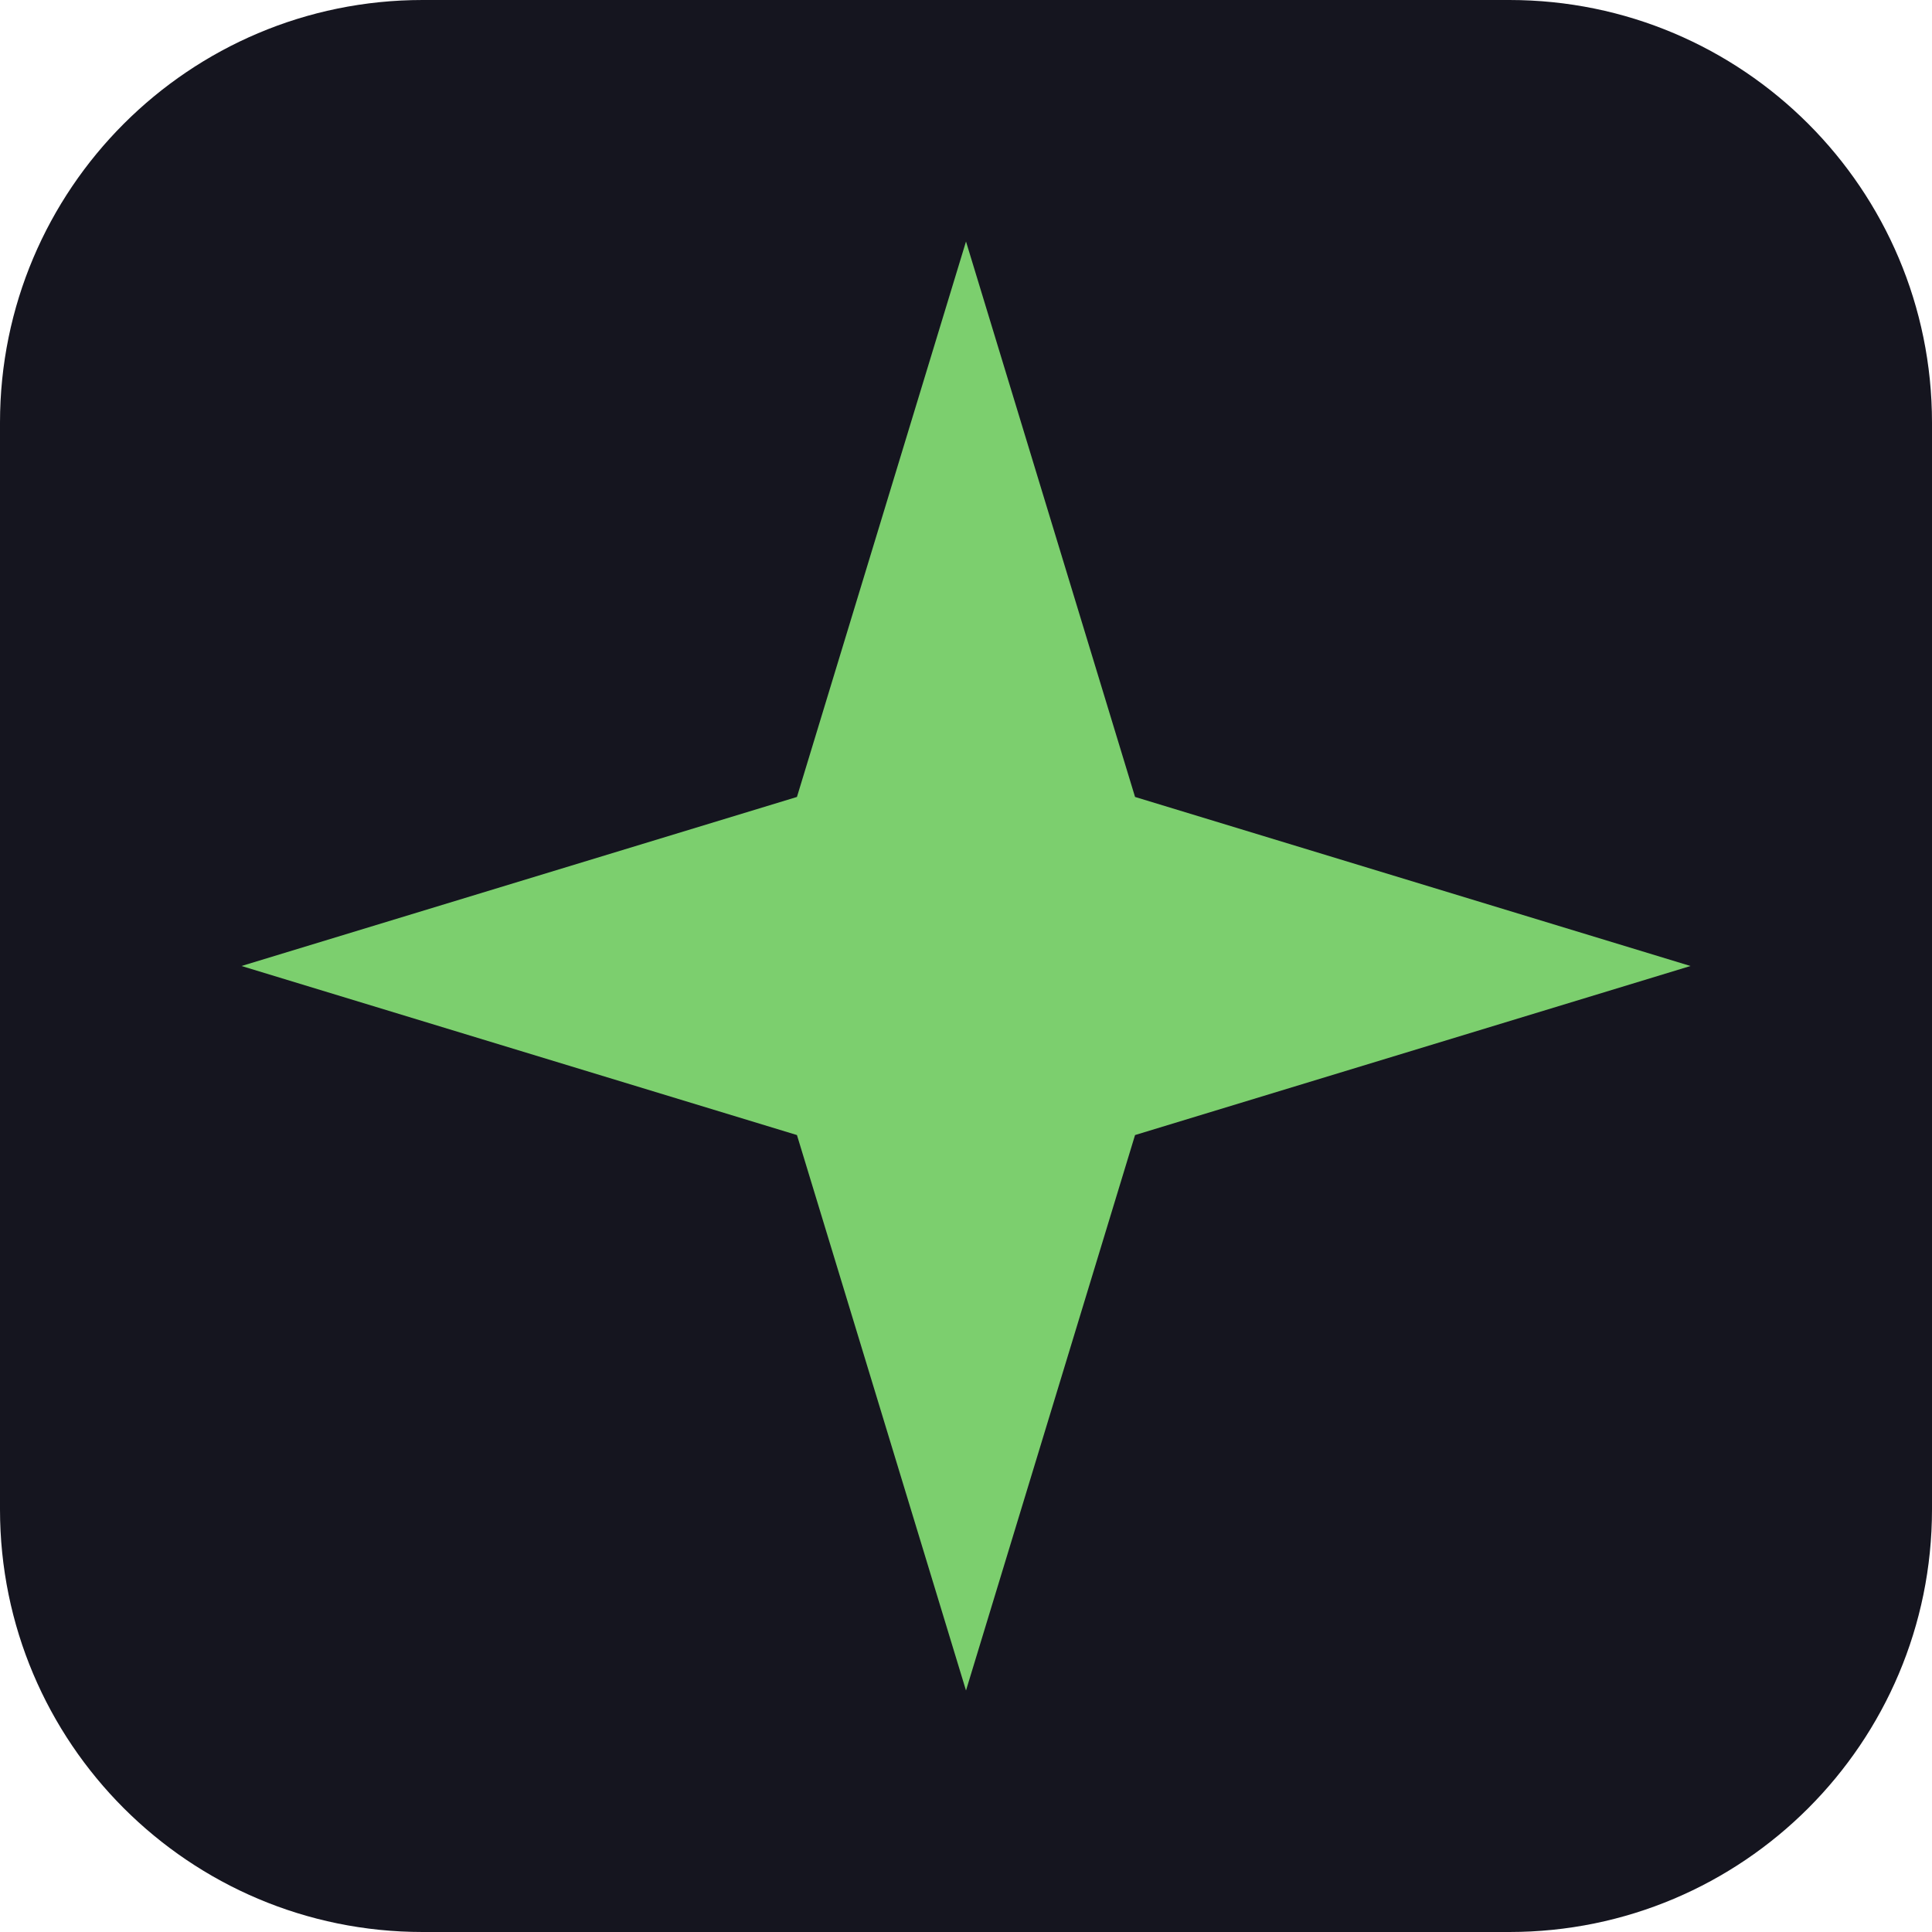
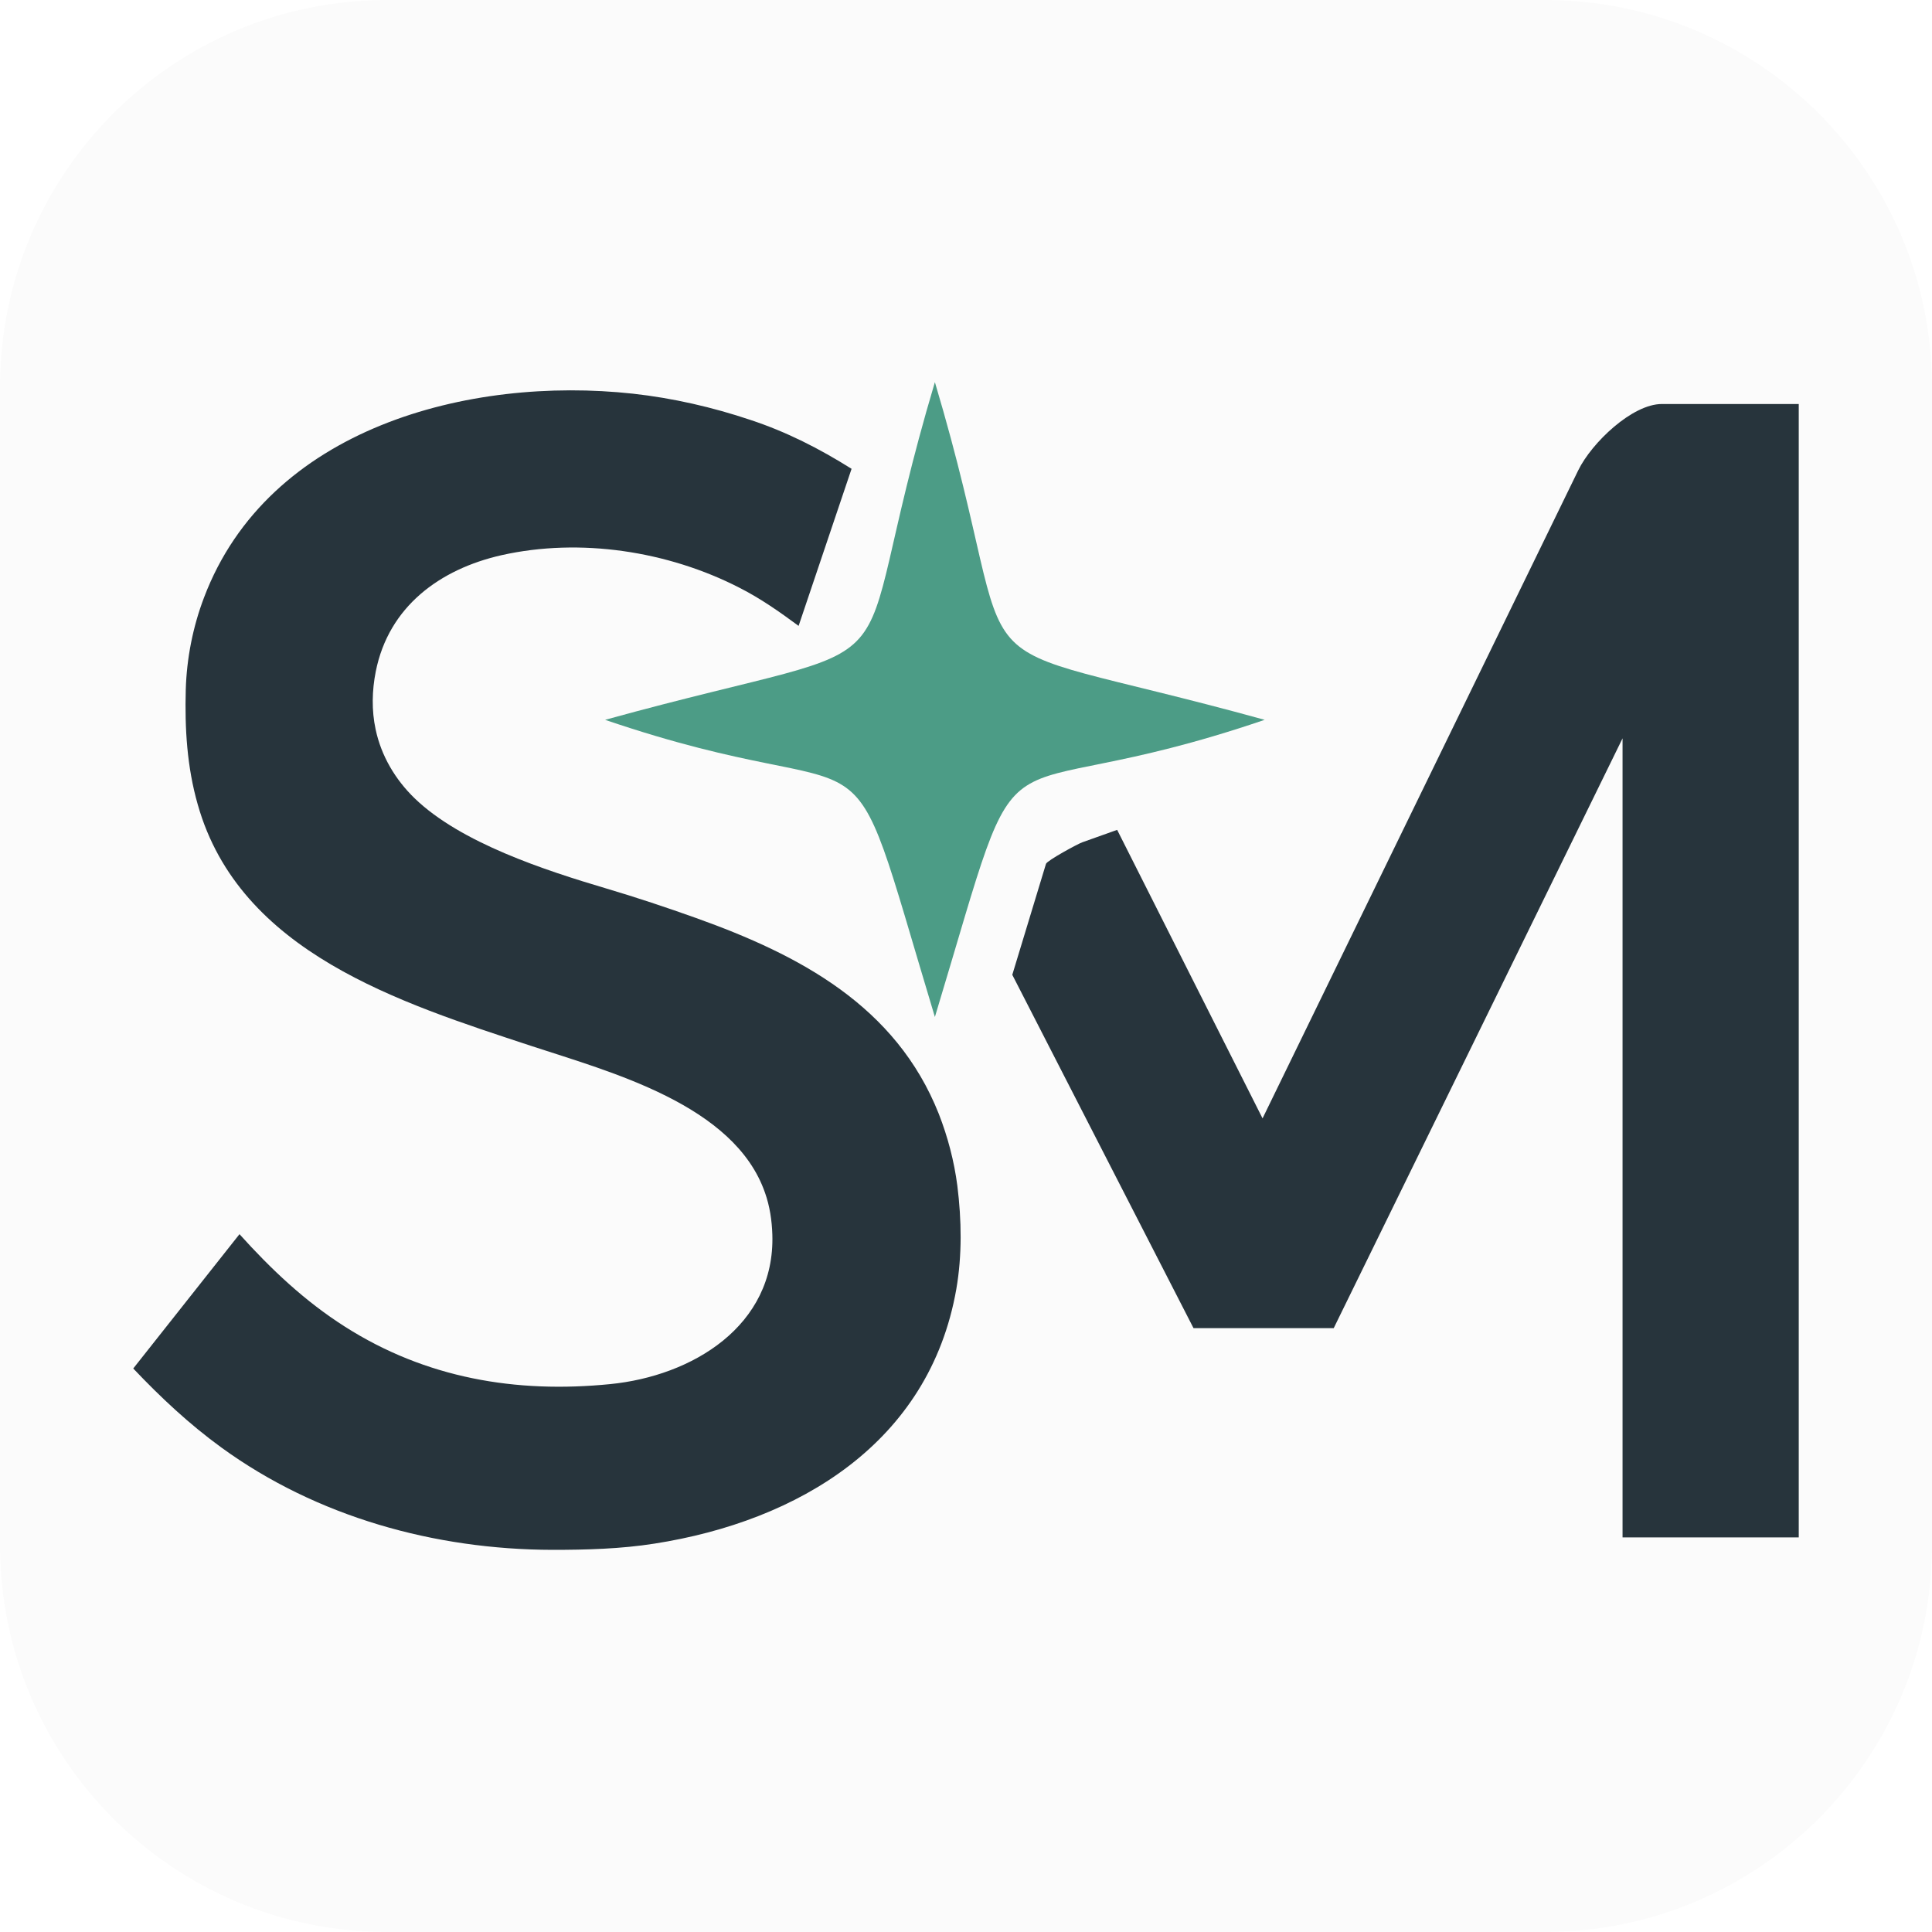
- <svg xmlns="http://www.w3.org/2000/svg" viewBox="0 0 32 32">
-   <rect width="32" height="32" rx="7" fill="#15151f" />
-   <path fill="#7ccf6e" d="M16 4l2.8 9.2L28 16l-9.2 2.8L16 28l-2.8-9.2L4 16l9.2-2.8z" />
+ <svg xmlns="http://www.w3.org/2000/svg" viewBox="0 0 1273 1273">
+   <style>
+     .tile { fill: #fbfbfb; }
+     .ink { fill: #27343c; }
+     @media (prefers-color-scheme: dark) {
+       .tile { fill: #1b2327; }
+       .ink { fill: #eef2f1; }
+     }
+   </style>
+   <rect class="tile" width="1273" height="1273" rx="255" />
+   <path class="ink" d="M87.8 901.7C105.8 920.7 124.7 938.4 145.9 953.8C208.9 999.6 286.6 1021 363.9 1021.2C386.3 1021.2 409 1020.6 431.2 1017.1C526 1002.3 612.3 950.8 630.1 849.5C634 827.1 633.6 803.8 630.8 781.3C628.7 765.1 624.5 749.1 618.6 734C590.4 662.8 526.9 629.3 458.7 604.9C439.1 597.9 419.3 591.3 399.4 585.4C359.3 573.5 303.6 555.4 273.2 526C260.5 513.7 251.2 498.1 247.5 480.6C244.8 468 245.1 455 247.6 442.4C256.1 399.7 289.8 375 330.5 365.8C382.3 354.2 440.1 363.1 487.1 387.2C501.1 394.3 513.6 403.1 526.2 412.4L561.1 308.9C539.9 295.6 518.4 284.6 494.5 276.7C469.5 268.3 443.3 262.3 417.1 259.4C309 247.6 176.7 281.9 134.4 393.8C127.1 413 123 433.8 122.4 454.4C121.7 480 123.2 505.3 130.3 530.1C157.9 627.7 263.8 660.7 349.5 689C402 706.3 483.9 727.7 504.1 786C507.2 794.8 508.6 804.1 508.9 813.5C510.8 873.7 456 906.7 402 912C339.9 918.2 280.5 908.1 227.2 874.1C200.8 857.3 178.6 836.3 157.8 813.2ZM1185.2 266.2L1185.2 1013L1069.1 1013L1069.1 486.5L878.8 875.1L786.4 875.1L667 642.3L689.2 569.2C689.9 567 710.4 555.9 713.1 555L736.1 546.8L831.9 736.9L1039.9 309.9C1048.8 291.7 1075.5 266.2 1095 266.2L1185.2 266.2Z" />
+   <path fill="#4c9c86" d="M616 251.8C679.9 466.1 612.5 413.4 833.3 474.3C641.2 539.7 679.7 459.3 616 670.1C552.4 459.3 590.8 539.7 398.7 474.3C619.5 413.4 552.1 466.1 616 251.8Z" />
</svg>
